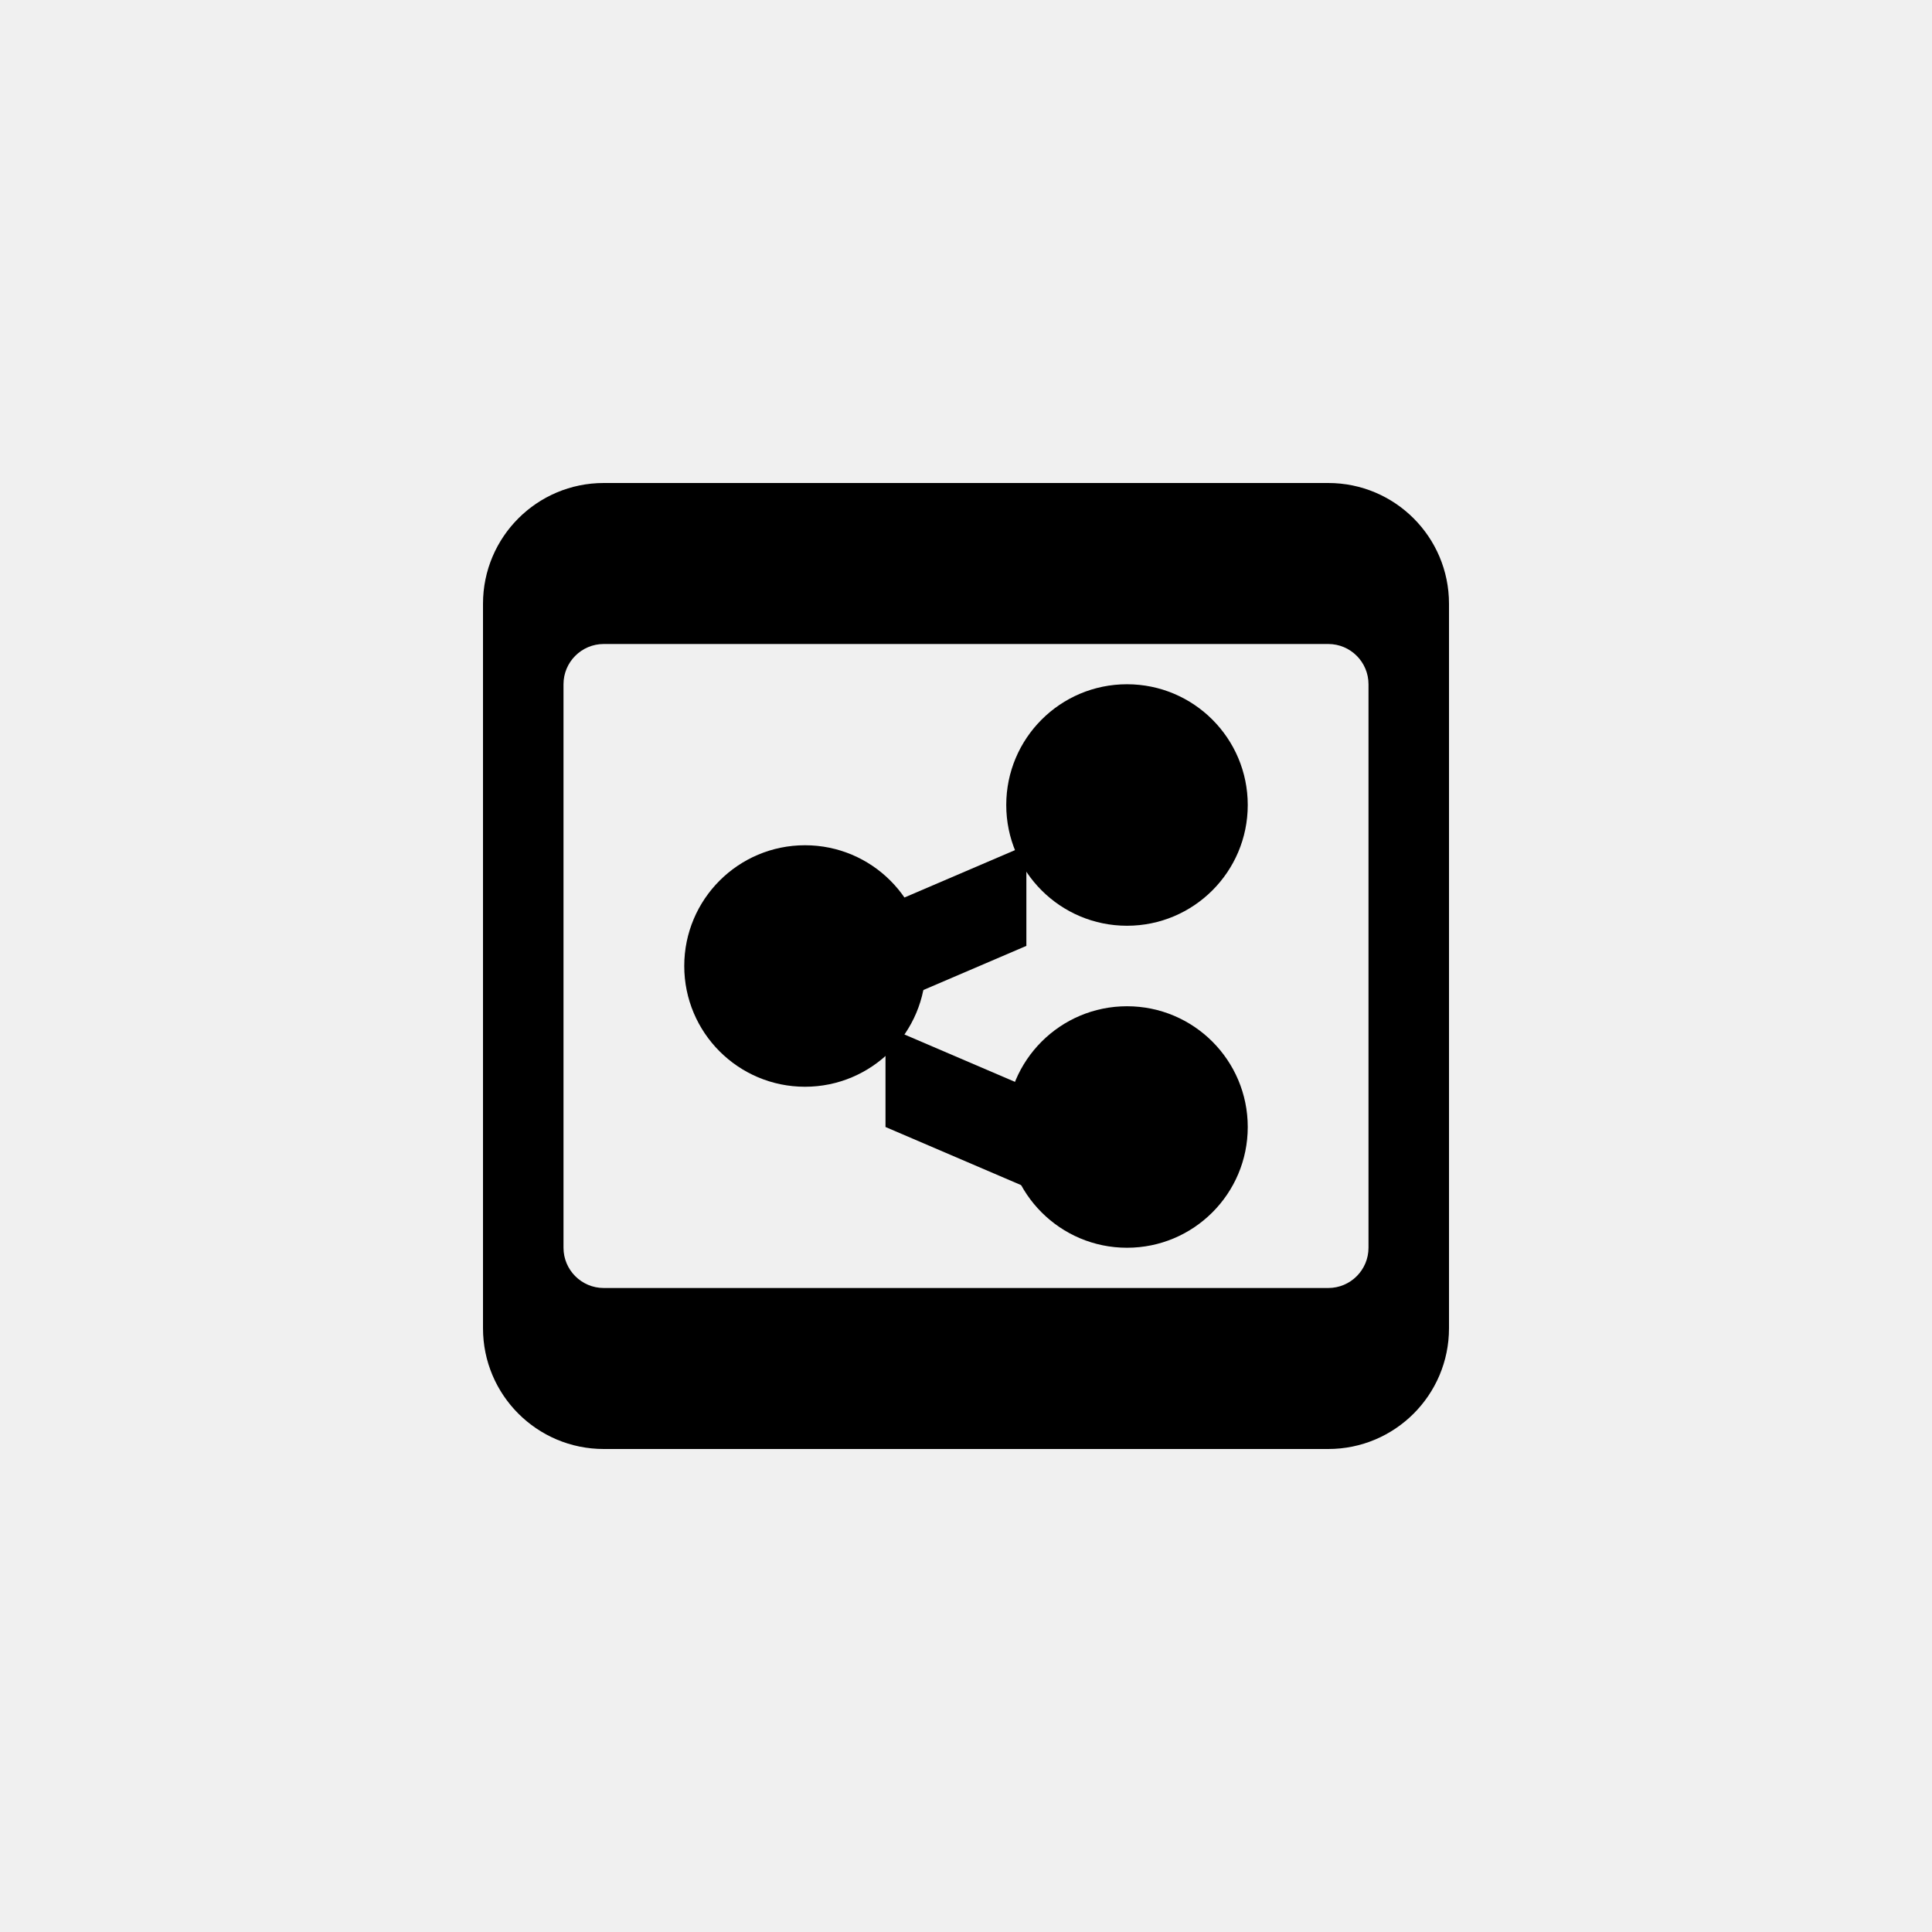
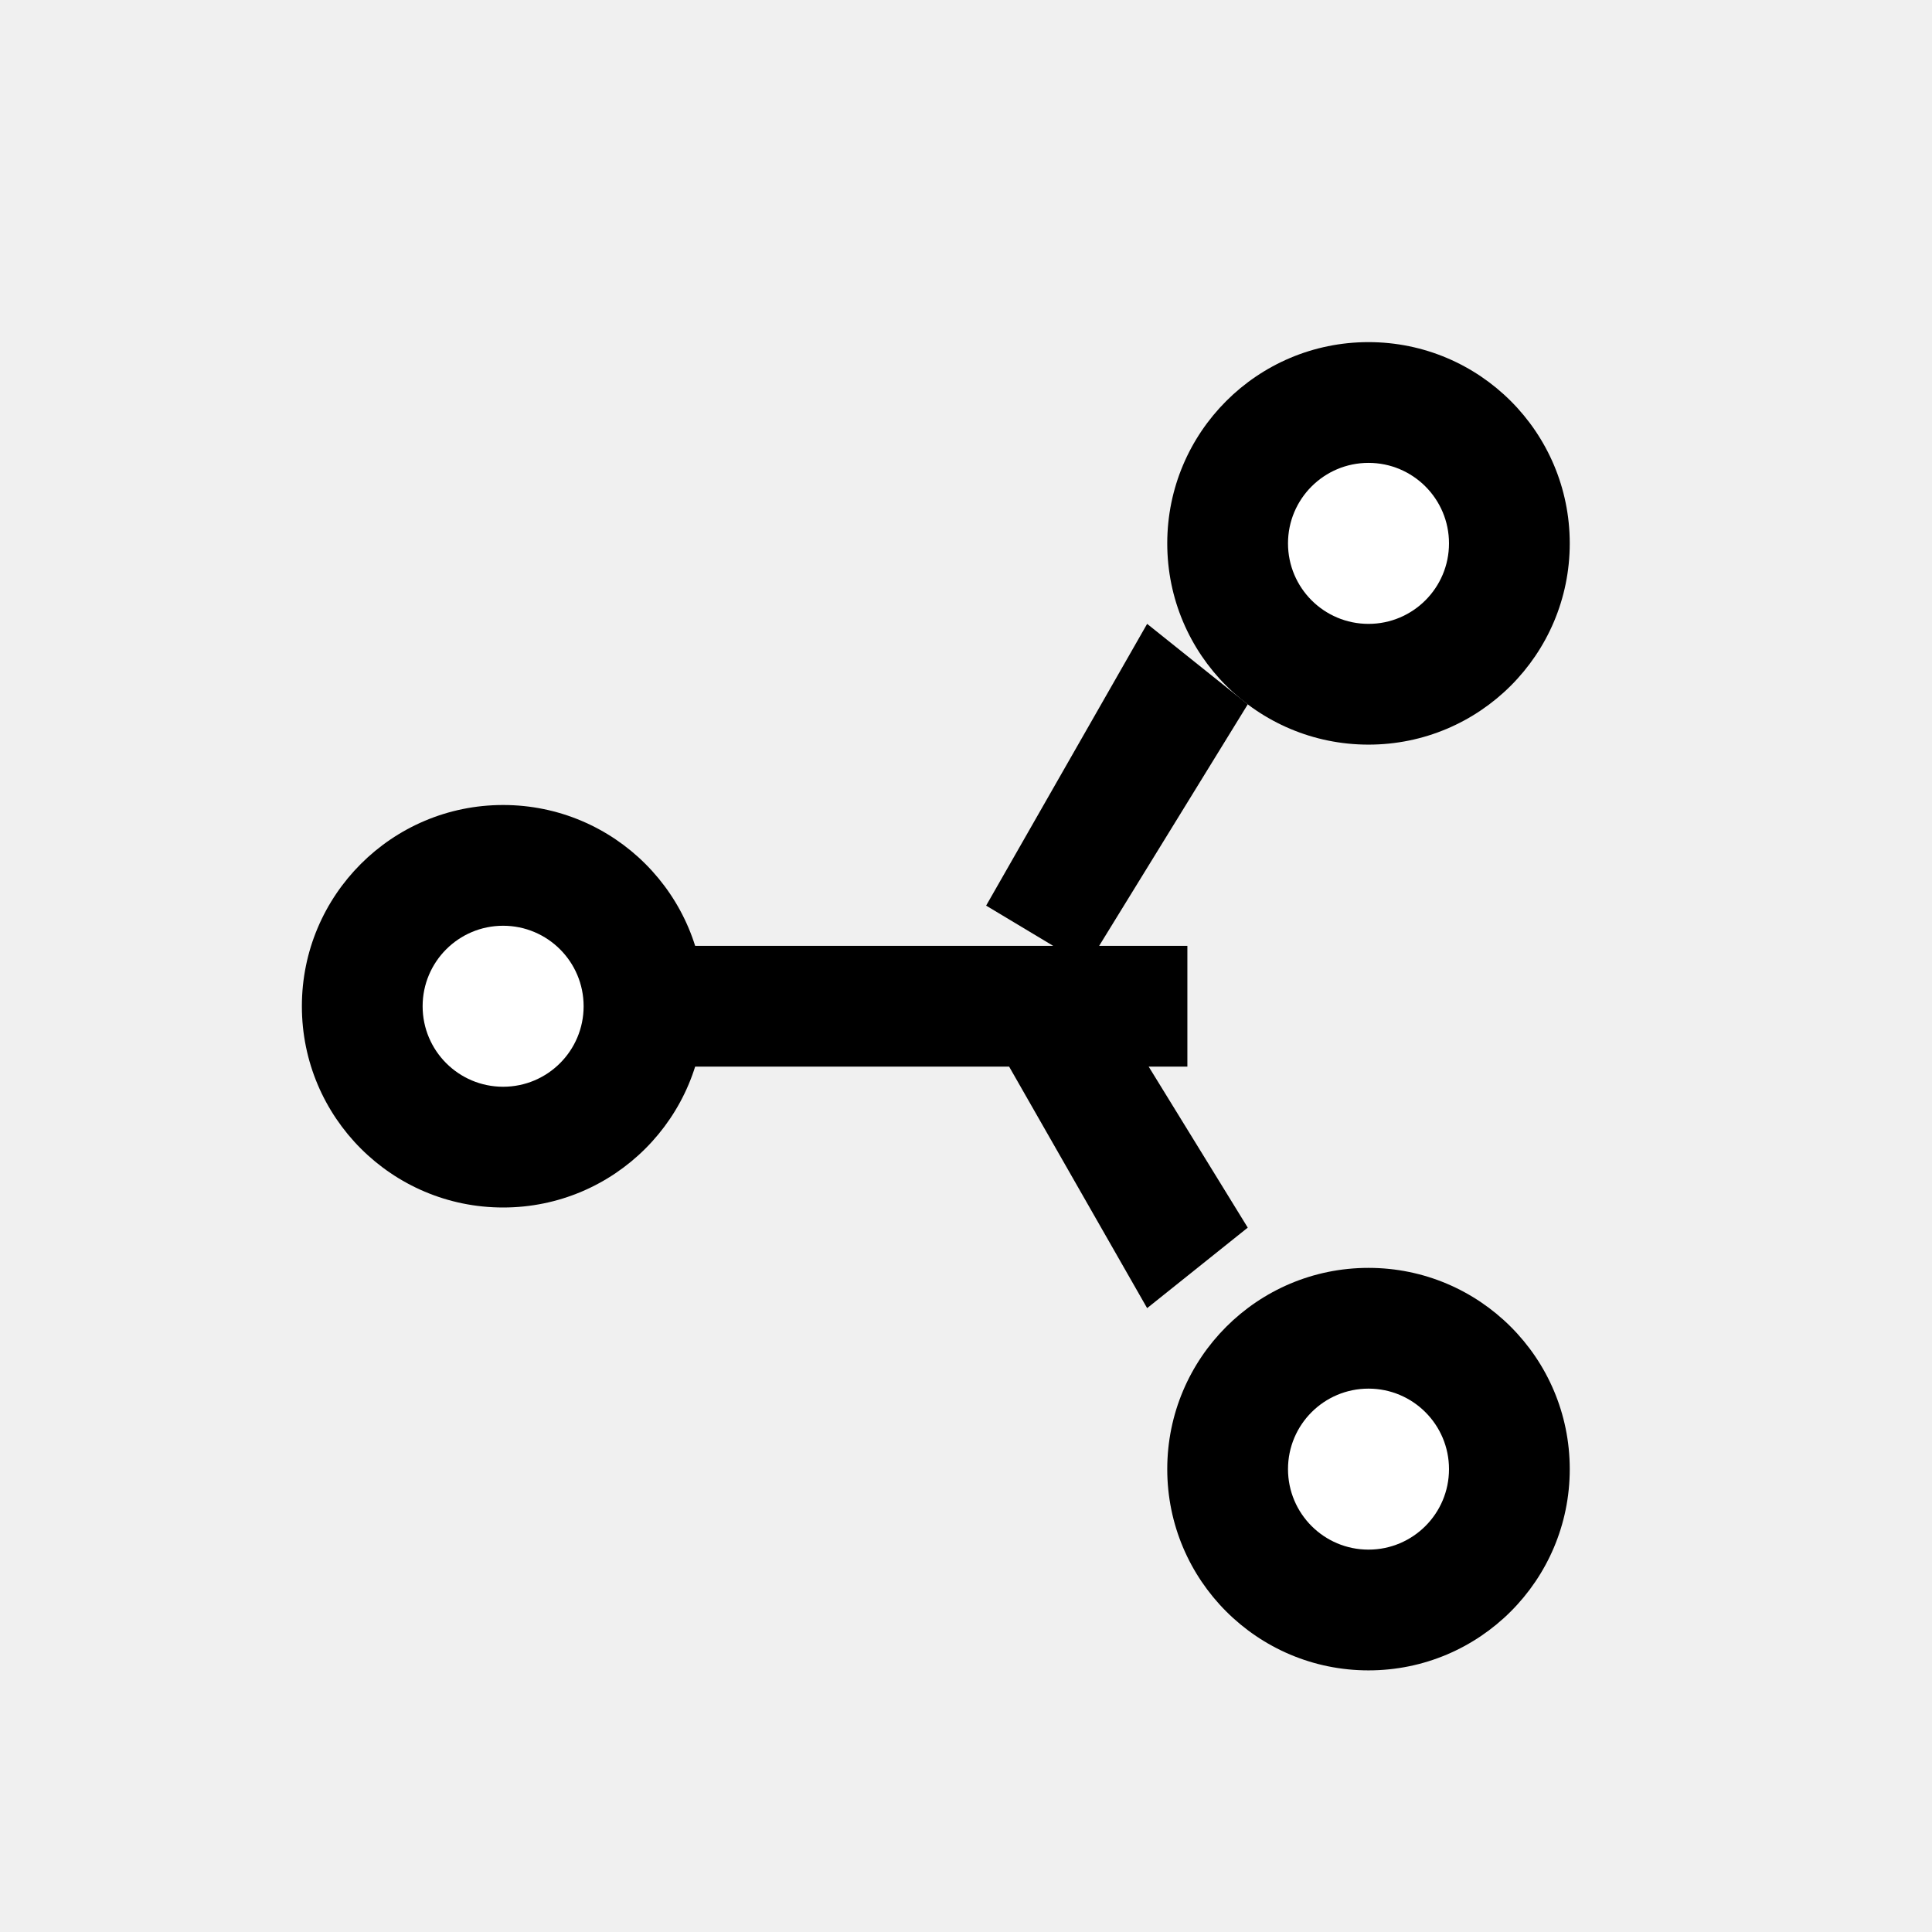
<svg xmlns="http://www.w3.org/2000/svg" width="96" height="96" viewBox="0 0 96 96">
-   <path d="M30 24h36a6 6 0 0 1 6 6v36a6 6 0 0 1-6 6H30a6 6 0 0 1-6-6V30a6 6 0 0 1 6-6Zm0 8a2 2 0 0 0-2 2v28a2 2 0 0 0 2 2h36a2 2 0 0 0 2-2V34a2 2 0 0 0-2-2H30Z" fill="currentColor" />
-   <circle cx="40" cy="48" r="6" fill="currentColor" />
-   <circle cx="56" cy="40" r="6" fill="currentColor" />
-   <circle cx="56" cy="56" r="6" fill="currentColor" />
-   <path d="M44 45l7-3v5l-7 3zm0 6 7 3v5l-7-3z" fill="currentColor" />
+   <path d="M31 47h28v6H31zM57 31l5 4-8 13-5-3zM57 65l-8-14 5-3 8 13z" fill="currentColor" />
+   <circle cx="25" cy="50" r="10" fill="currentColor" />
+   <circle cx="68" cy="27" r="10" fill="currentColor" />
+   <circle cx="68" cy="73" r="10" fill="currentColor" />
+   <circle cx="25" cy="50" r="4" fill="#FFFFFF" />
+   <circle cx="68" cy="27" r="4" fill="#FFFFFF" />
+   <circle cx="68" cy="73" r="4" fill="#FFFFFF" />
</svg>
